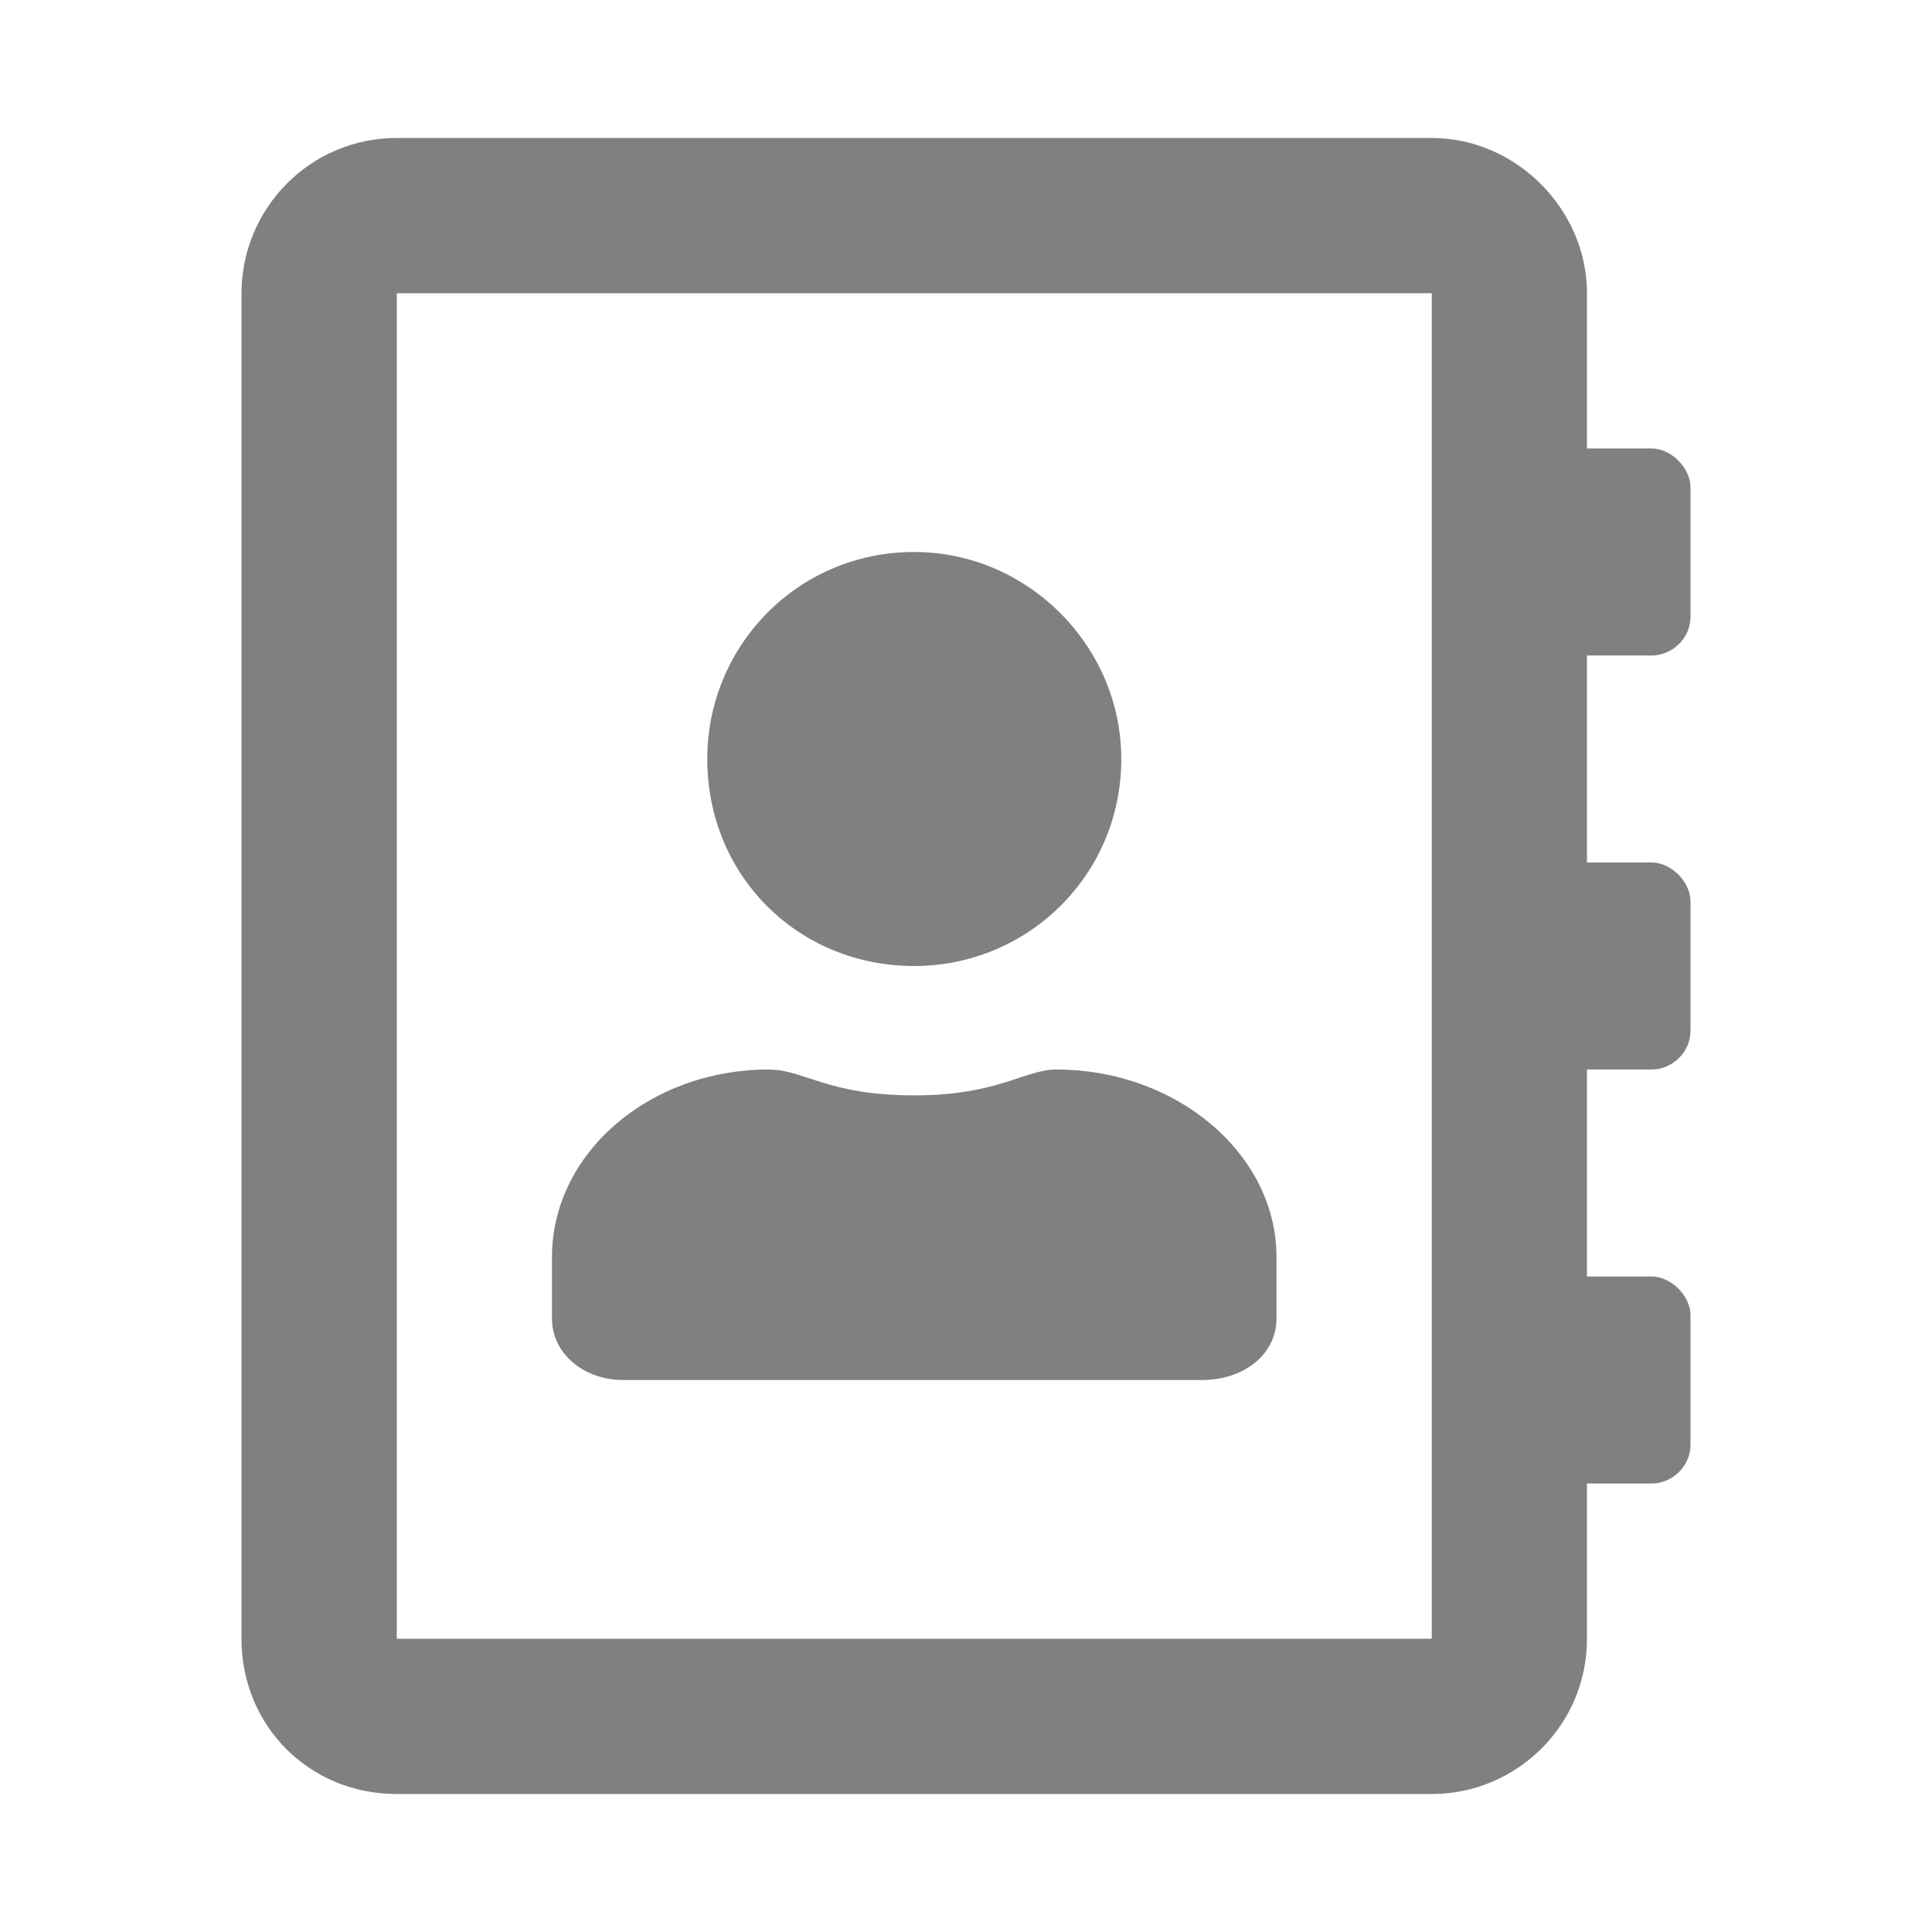
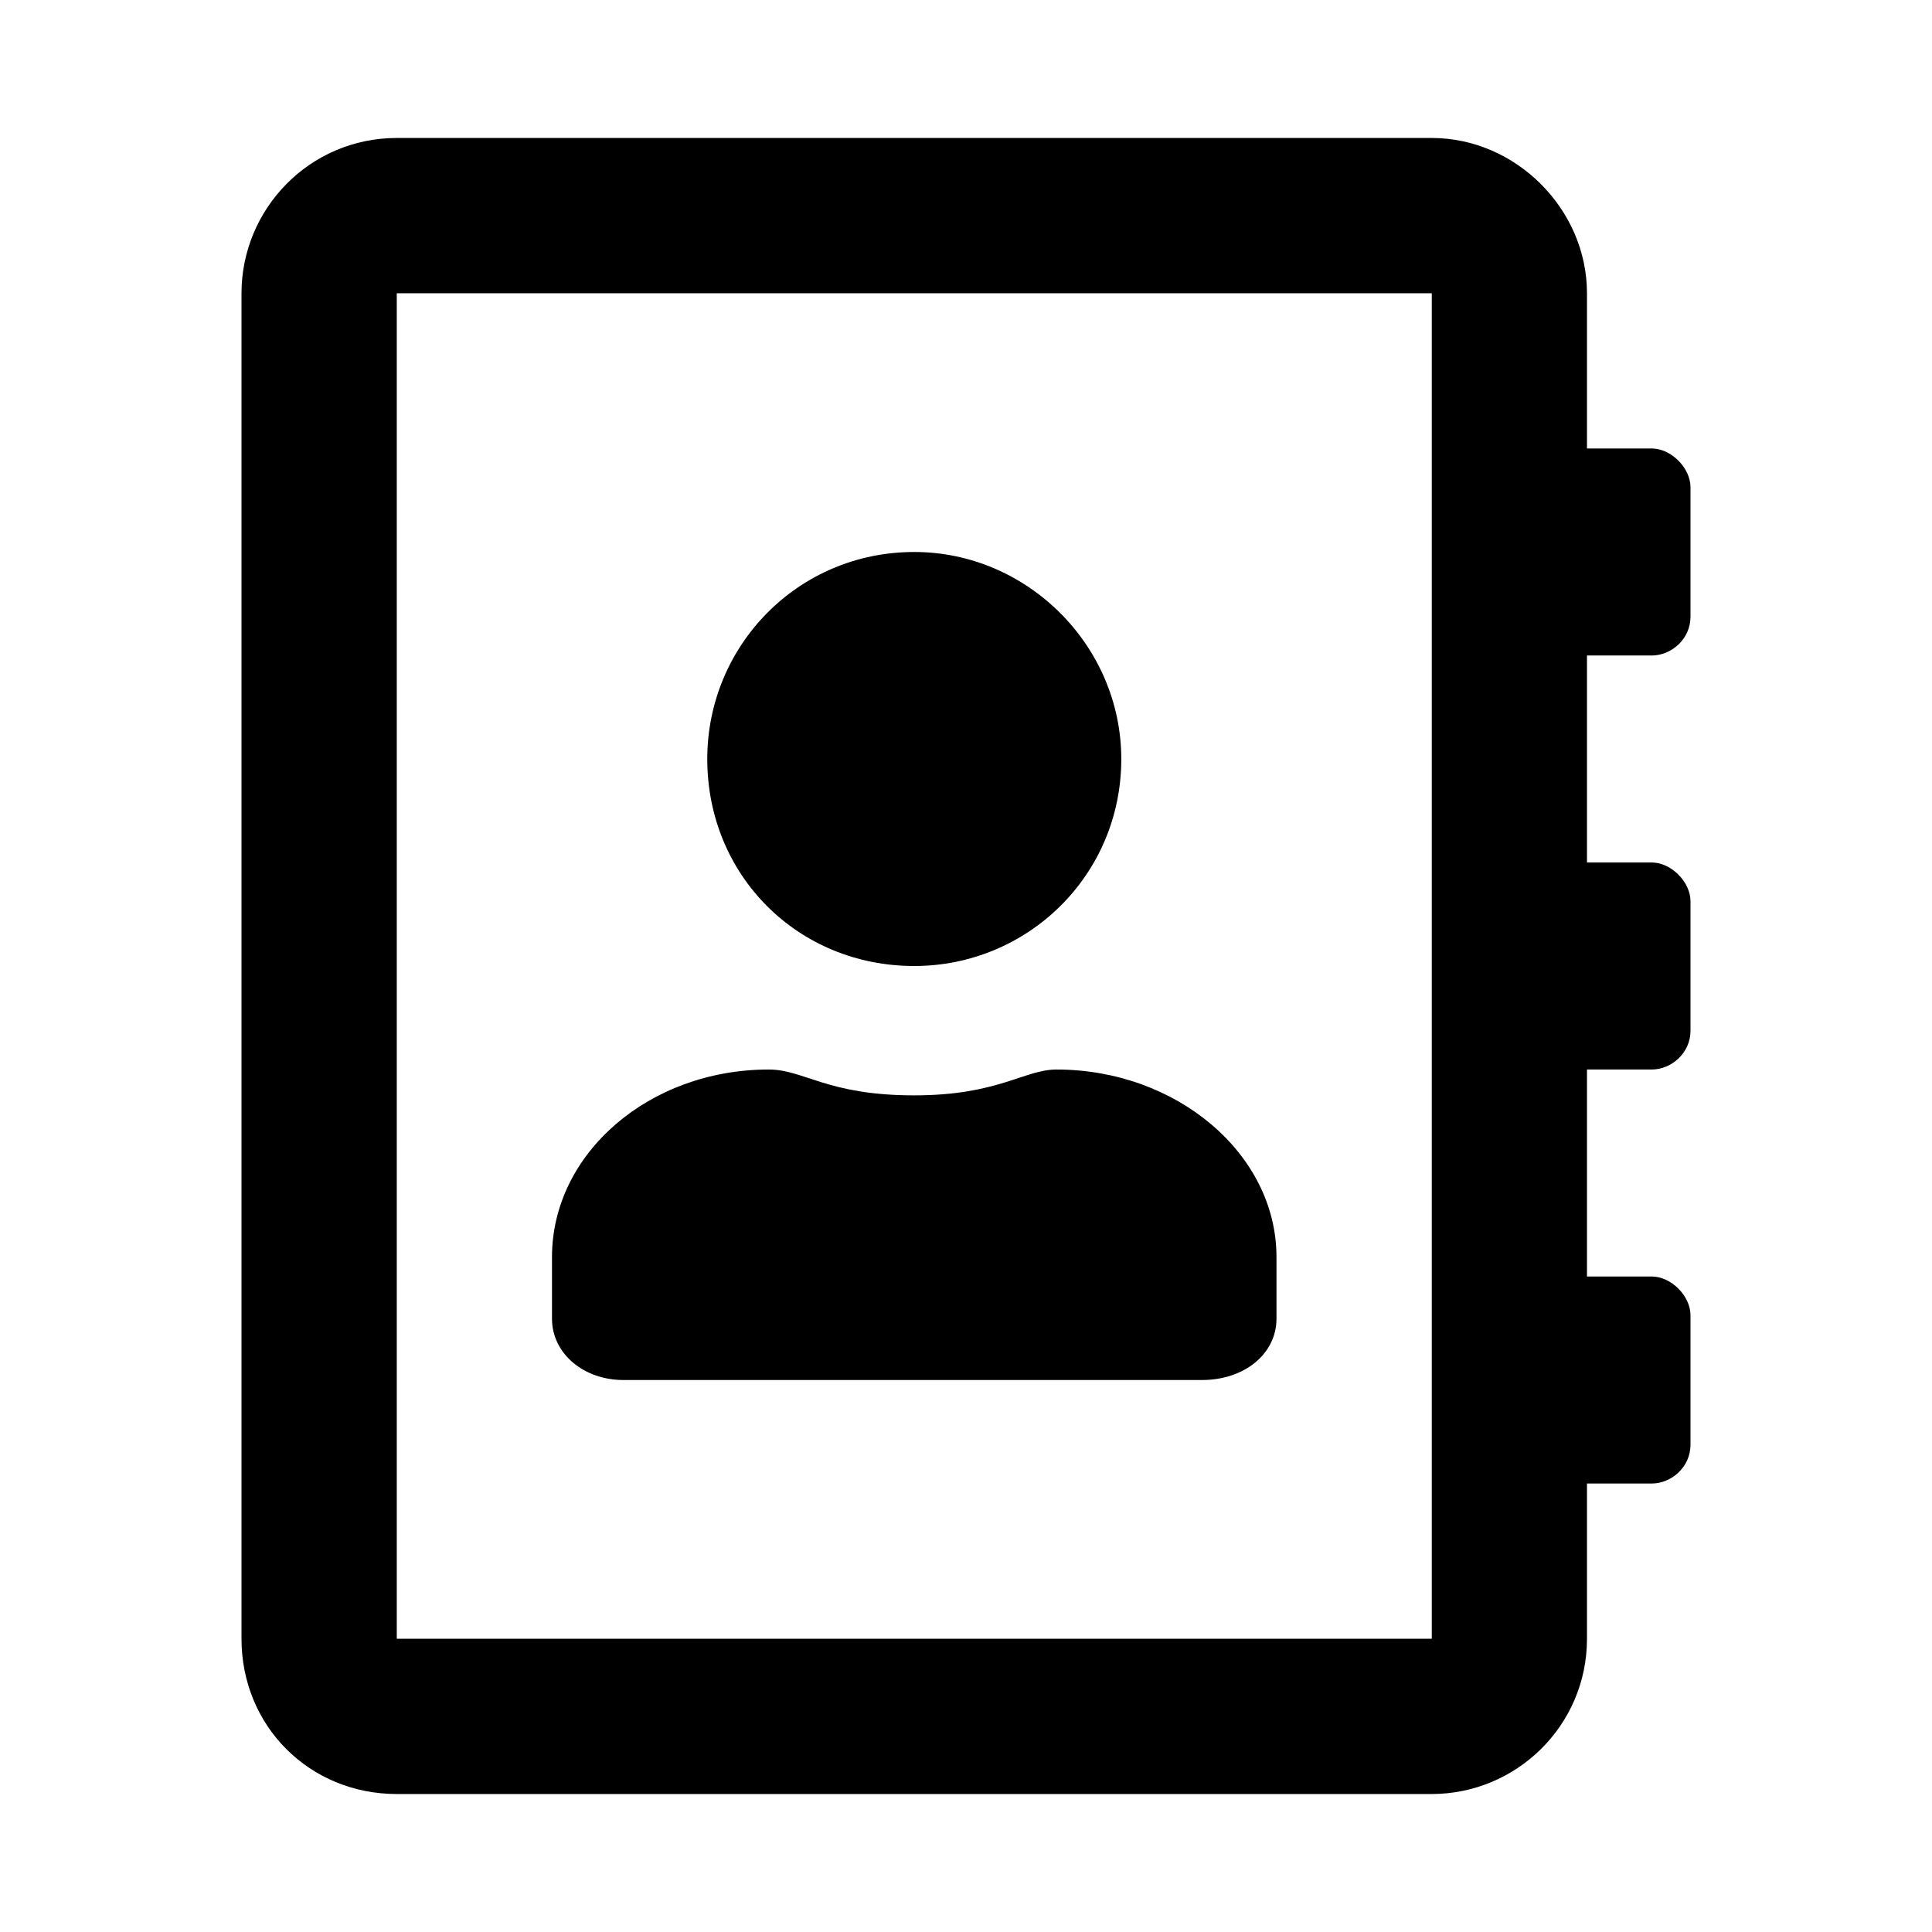
<svg xmlns="http://www.w3.org/2000/svg" width="24" height="24" viewBox="0 0 24 24" fill="none">
-   <path d="M20.518 8.143C20.759 8.143 21 7.942 21 7.661V6.054C21 5.812 20.759 5.571 20.518 5.571H19.714V3.643C19.714 2.598 18.83 1.714 17.786 1.714H4.929C3.844 1.714 3 2.598 3 3.643V20.357C3 21.442 3.844 22.286 4.929 22.286H17.786C18.83 22.286 19.714 21.442 19.714 20.357V18.429H20.518C20.759 18.429 21 18.228 21 17.946V16.339C21 16.098 20.759 15.857 20.518 15.857H19.714V13.286H20.518C20.759 13.286 21 13.085 21 12.804V11.196C21 10.955 20.759 10.714 20.518 10.714H19.714V8.143H20.518ZM17.786 20.357H4.929V3.643H17.786V20.357ZM11.357 12C12.763 12 13.929 10.875 13.929 9.429C13.929 8.022 12.763 6.857 11.357 6.857C9.911 6.857 8.786 8.022 8.786 9.429C8.786 10.875 9.911 12 11.357 12ZM7.741 17.143H14.933C15.455 17.143 15.857 16.821 15.857 16.38V15.616C15.857 14.33 14.612 13.286 13.125 13.286C12.723 13.286 12.402 13.607 11.357 13.607C10.272 13.607 9.991 13.286 9.549 13.286C8.062 13.286 6.857 14.33 6.857 15.616V16.38C6.857 16.821 7.259 17.143 7.741 17.143Z" fill="#808080" />
+   <path d="M20.518 8.143C20.759 8.143 21 7.942 21 7.661V6.054C21 5.812 20.759 5.571 20.518 5.571H19.714V3.643C19.714 2.598 18.83 1.714 17.786 1.714H4.929C3.844 1.714 3 2.598 3 3.643V20.357C3 21.442 3.844 22.286 4.929 22.286H17.786C18.83 22.286 19.714 21.442 19.714 20.357V18.429H20.518C20.759 18.429 21 18.228 21 17.946V16.339C21 16.098 20.759 15.857 20.518 15.857H19.714V13.286H20.518C20.759 13.286 21 13.085 21 12.804V11.196C21 10.955 20.759 10.714 20.518 10.714H19.714V8.143H20.518ZM17.786 20.357H4.929V3.643H17.786V20.357ZM11.357 12C12.763 12 13.929 10.875 13.929 9.429C13.929 8.022 12.763 6.857 11.357 6.857C9.911 6.857 8.786 8.022 8.786 9.429C8.786 10.875 9.911 12 11.357 12ZM7.741 17.143H14.933C15.455 17.143 15.857 16.821 15.857 16.38V15.616C15.857 14.33 14.612 13.286 13.125 13.286C12.723 13.286 12.402 13.607 11.357 13.607C10.272 13.607 9.991 13.286 9.549 13.286C8.062 13.286 6.857 14.33 6.857 15.616V16.38C6.857 16.821 7.259 17.143 7.741 17.143Z" fill="#000000" />
</svg>
